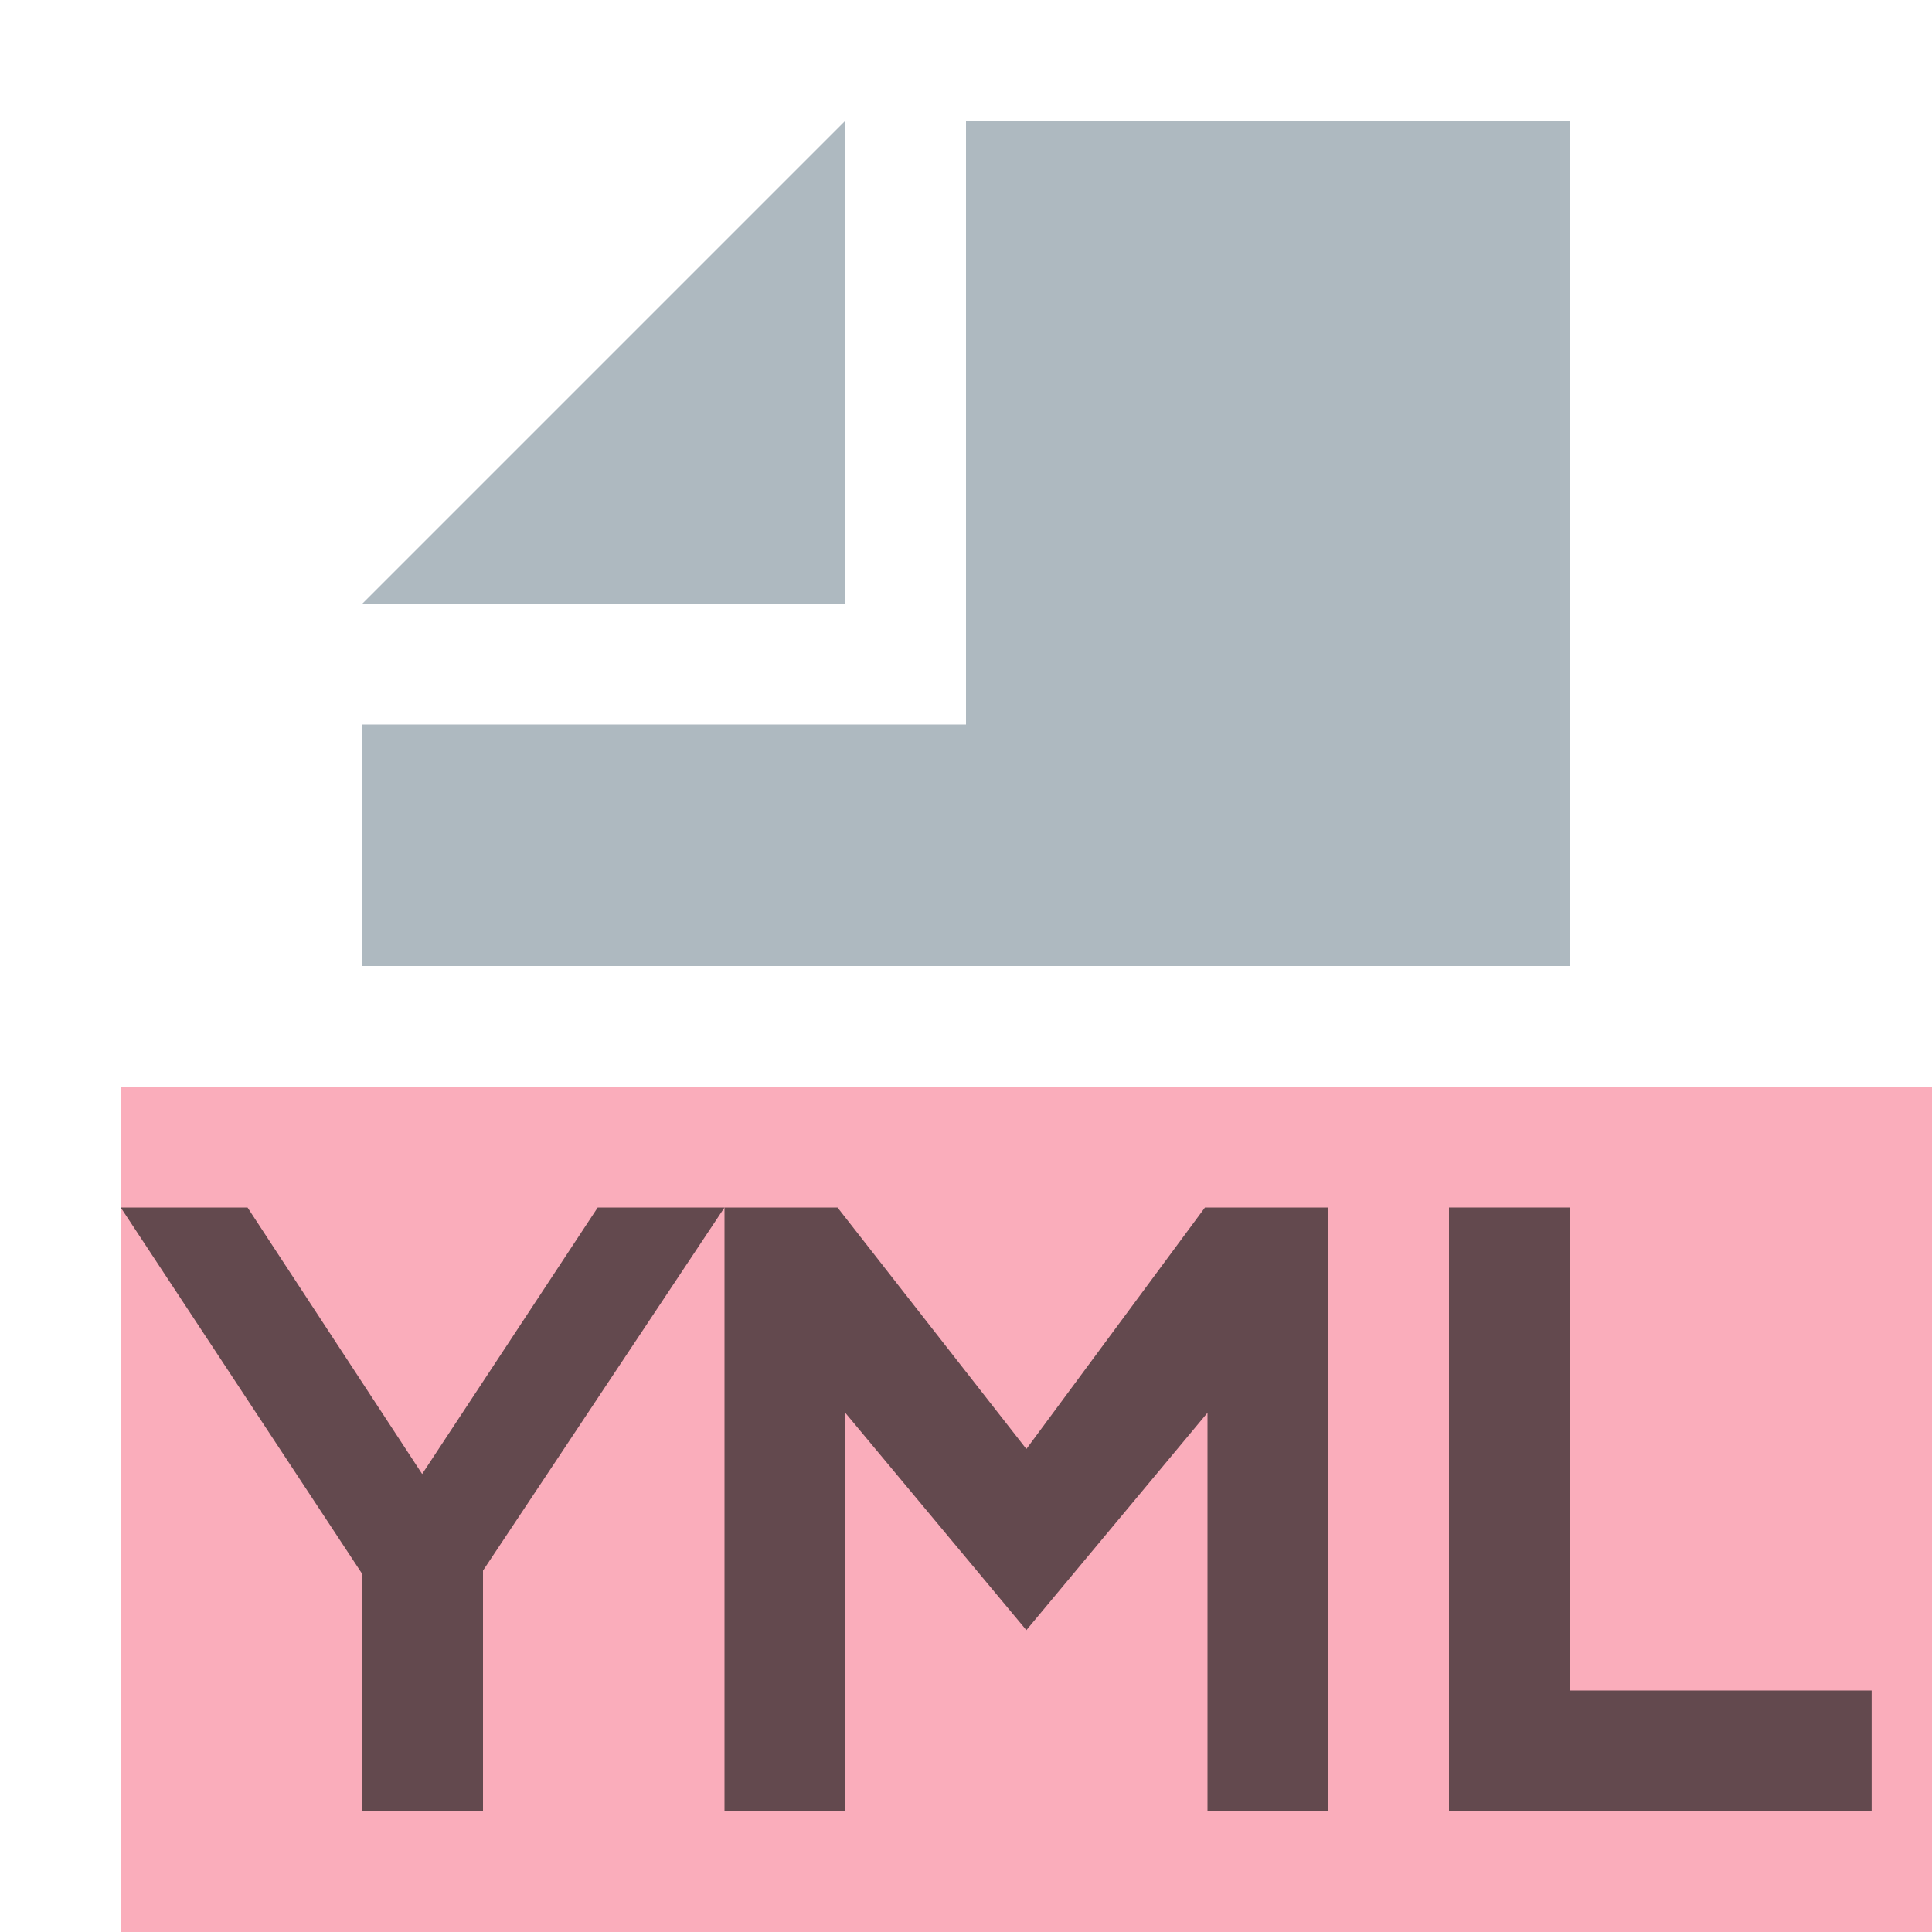
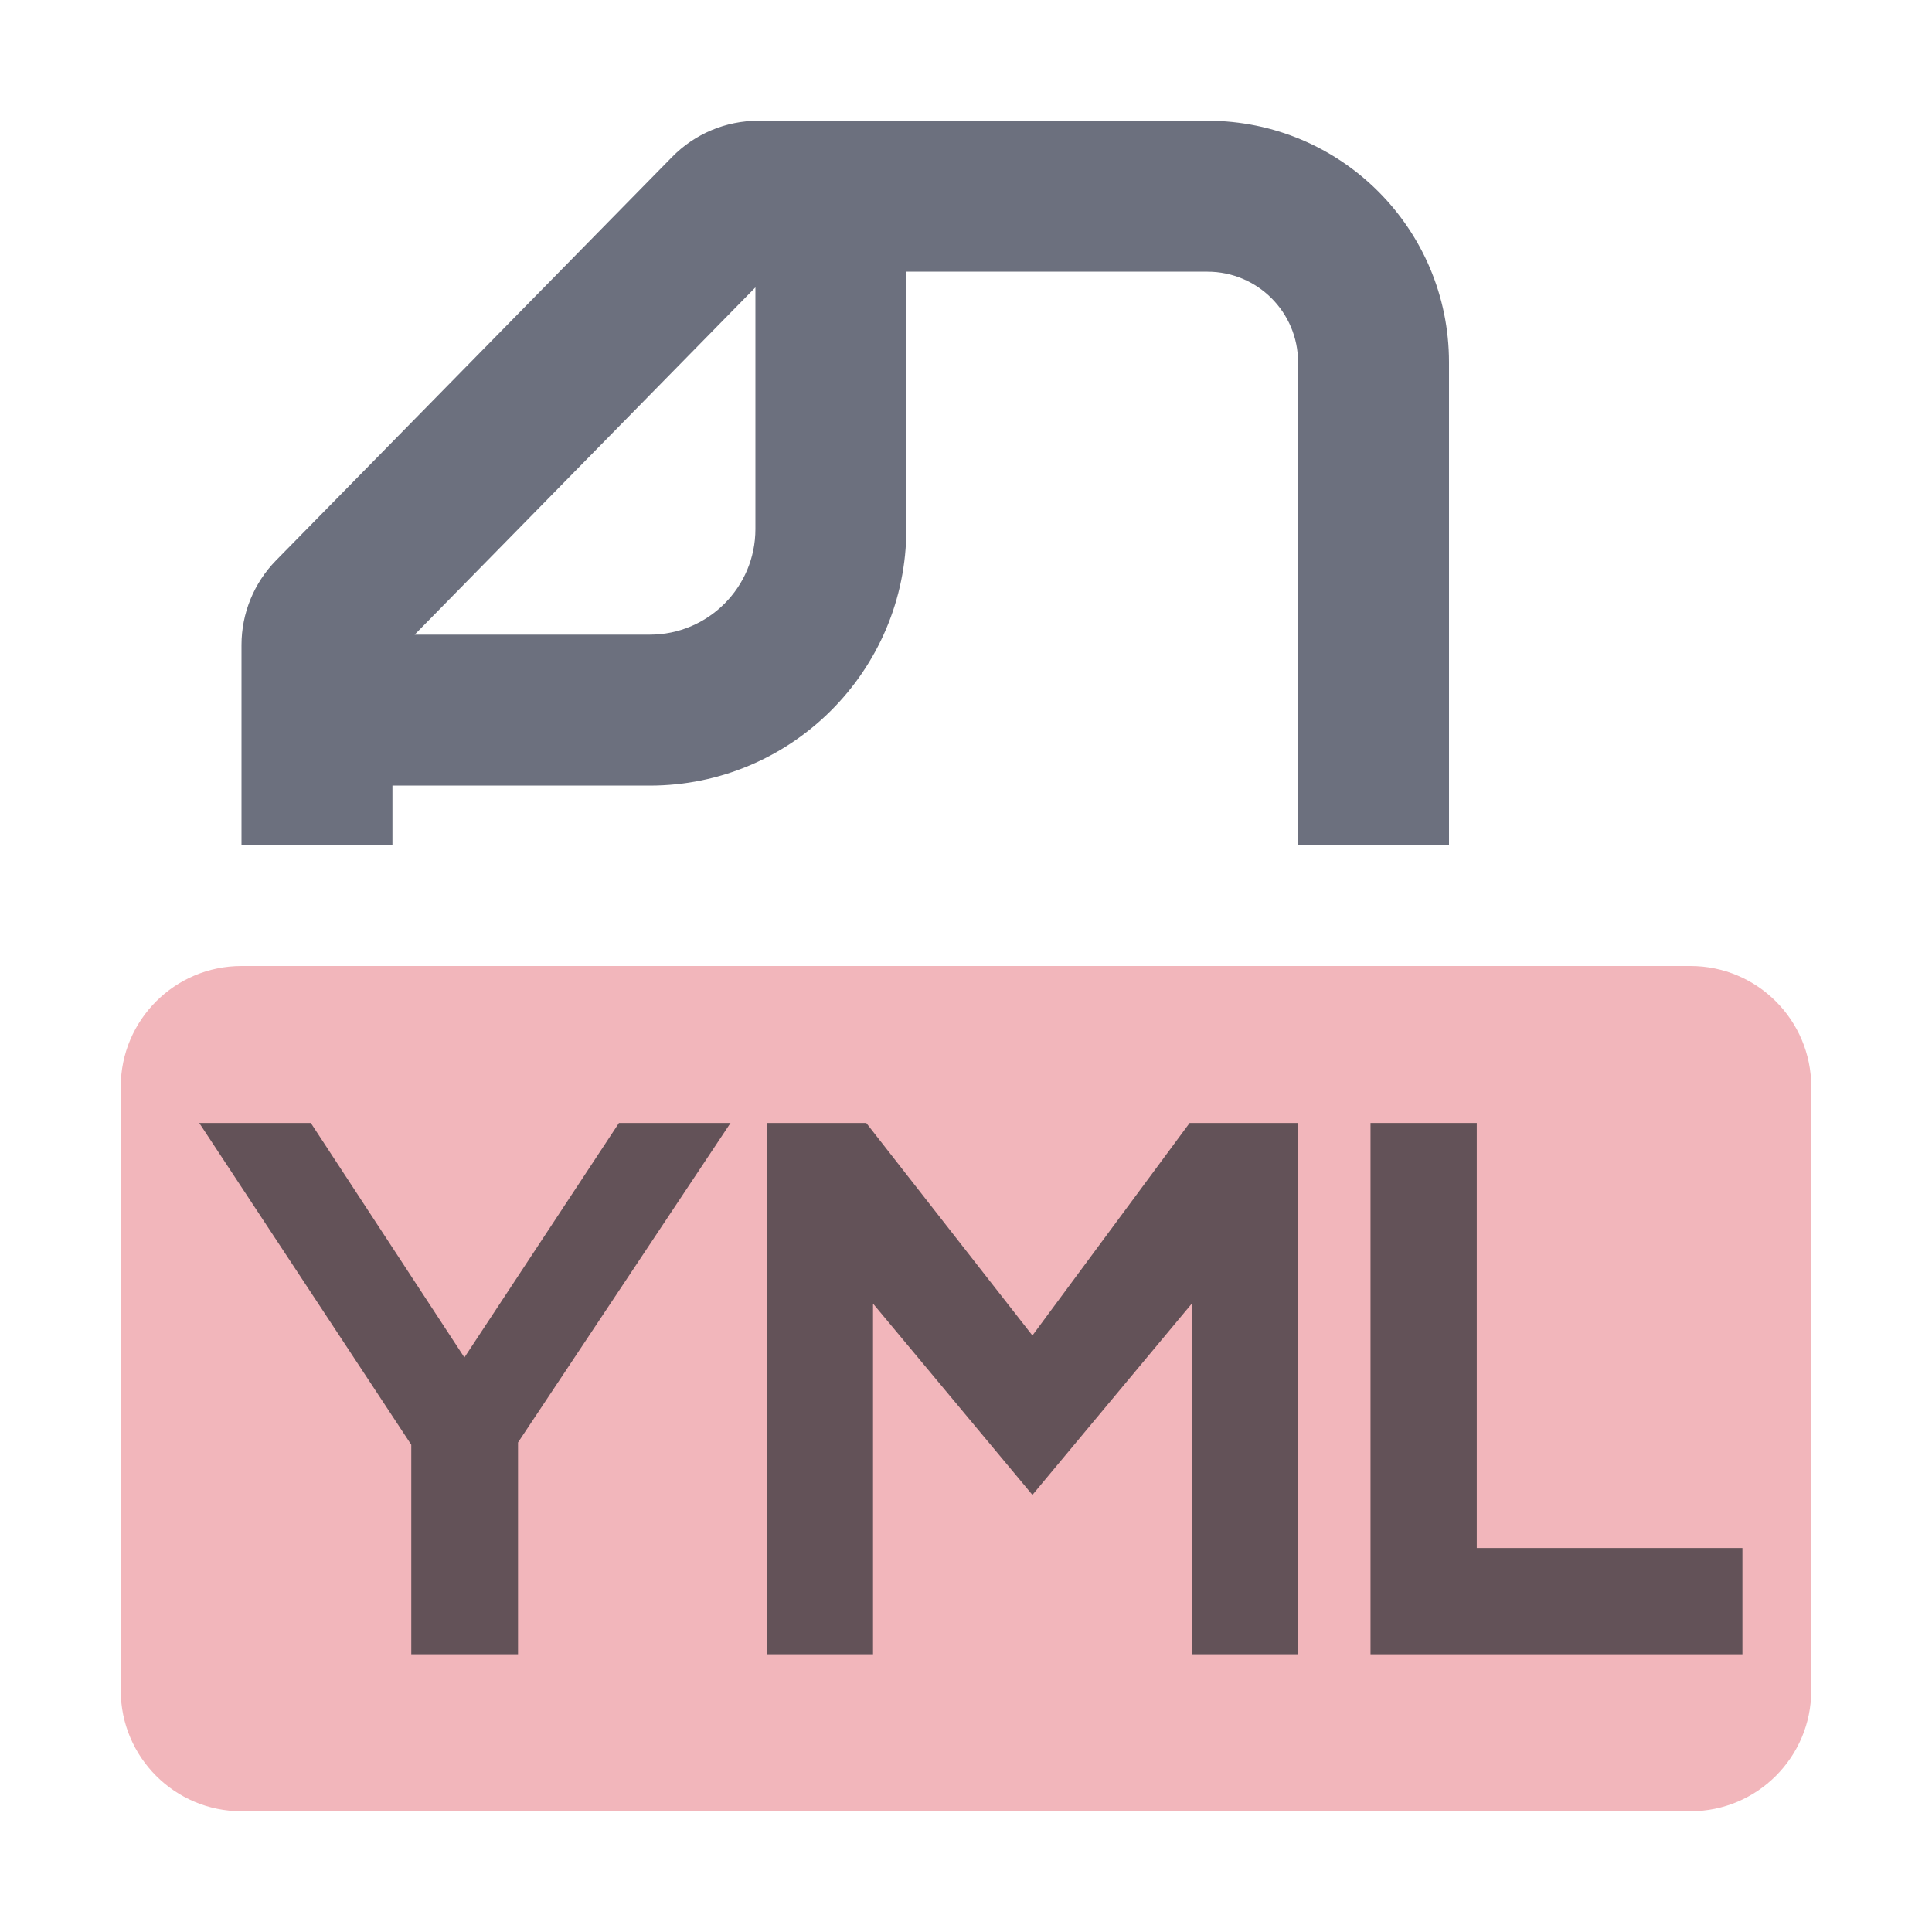
- <svg xmlns="http://www.w3.org/2000/svg" width="16" height="16" viewBox="0 0 16 16">
-   <g fill="none" fill-rule="evenodd">
-     <polygon fill="#F98B9E" fill-opacity=".7" points="1 16 16 16 16 9 1 9" />
-     <polygon fill="#9AA7B0" fill-opacity=".8" points="7 1 3 5 7 5" />
-     <polygon fill="#9AA7B0" fill-opacity=".8" points="8 1 8 6 3 6 3 8 13 8 13 1" />
-     <polygon fill="#231F20" fill-opacity=".7" points="1.996 5 1.996 3.029 0 0 1.05 0 2.496 2.207 3.95 0 5 0 3 3.007 3 5" transform="translate(1 10)" />
-     <polygon fill="#231F20" fill-opacity=".7" points="0 0 .936 0 2.5 2 3.979 0 5 0 5 5 4 5 4 1.7 2.5 3.5 1 1.7 1 5 0 5" transform="translate(6 10)" />
-     <polygon fill="#231F20" fill-opacity=".7" points="0 0 1 0 1 4 3.5 4 3.5 5 0 5" transform="translate(12 10)" />
+ <svg xmlns="http://www.w3.org/2000/svg" width="16" height="16" viewBox="0 0 16 16" fill="none">
+   <path d="M10 1C11.105 1 12 1.895 12 3V7H10.75V3C10.75 2.586 10.414 2.25 10 2.25H7.506V4.381C7.506 5.554 6.554 6.506 5.381 6.506H3.25V7H2V5.341C2 5.079 2.103 4.828 2.286 4.641L5.566 1.3C5.754 1.108 6.011 1 6.279 1H10ZM3.434 5.256H5.381C5.864 5.256 6.256 4.864 6.256 4.381V2.38L3.434 5.256Z" fill="#6C707E" />
+   <path d="M1 9C1 8.448 1.448 8 2 8H14C14.552 8 15 8.448 15 9V14C15 14.552 14.552 15 14 15H2C1.448 15 1 14.552 1 14V9Z" fill="#F2B6BB" />
+   <g opacity="0.7">
+     <path fill-rule="evenodd" clip-rule="evenodd" d="M3.406 13.7V11.965L1.65 9.3H2.574L3.846 11.242L5.126 9.3H6.05L4.29 11.946V13.7H3.406Z" fill="#27282E" />
+     <path fill-rule="evenodd" clip-rule="evenodd" d="M6.35 9.3H7.174L8.55 11.06L9.852 9.3H10.75V13.7H9.87V10.796L8.55 12.38L7.23 10.796V13.7H6.35V9.3Z" fill="#27282E" />
+     <path fill-rule="evenodd" clip-rule="evenodd" d="M11.35 9.3H12.23V12.82H14.43V13.7H11.35V9.3Z" fill="#27282E" />
  </g>
</svg>
